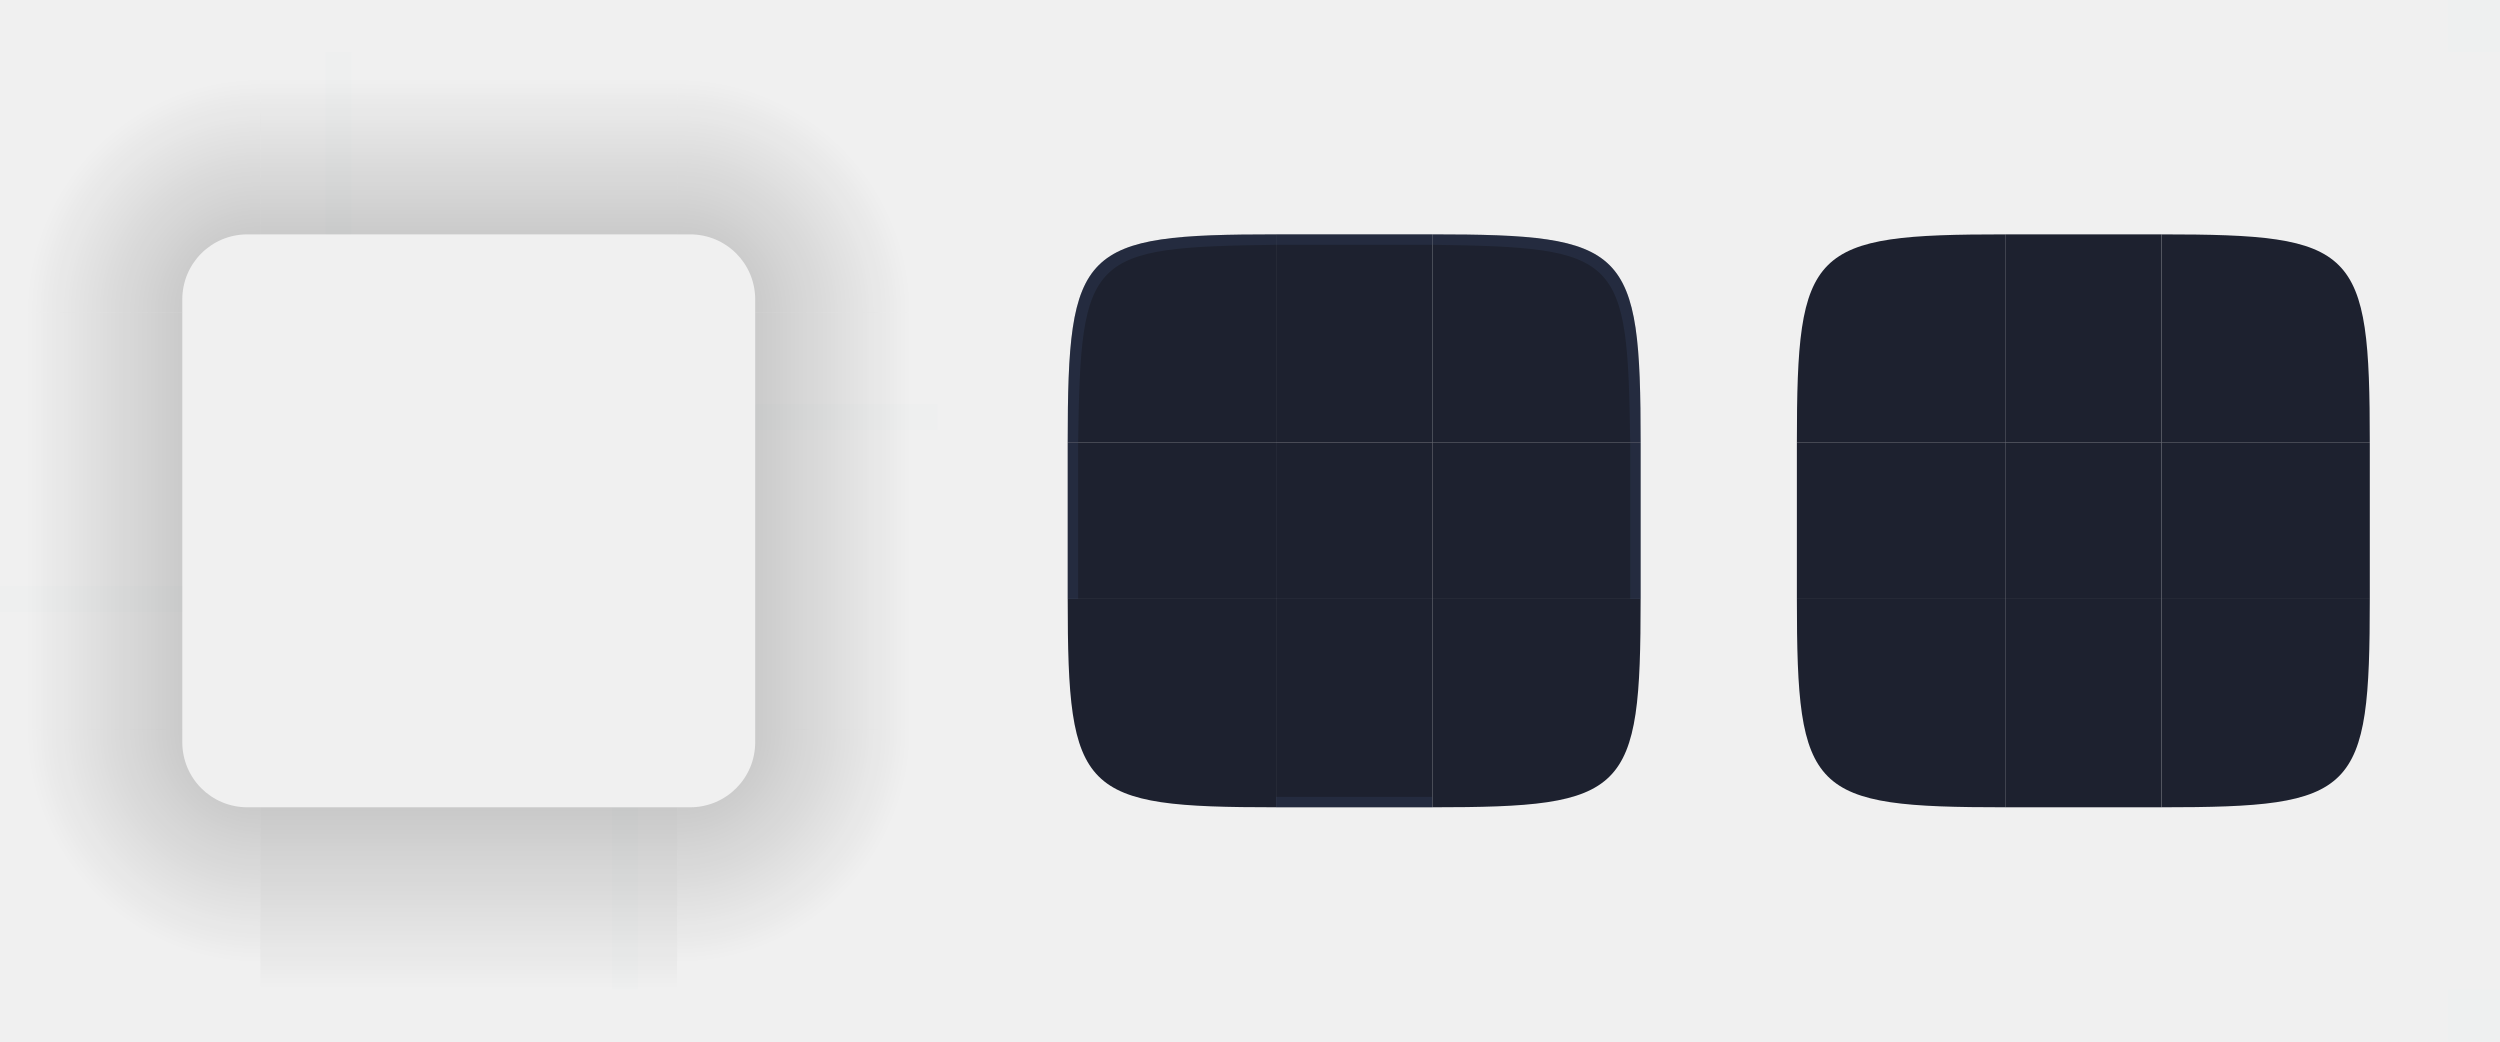
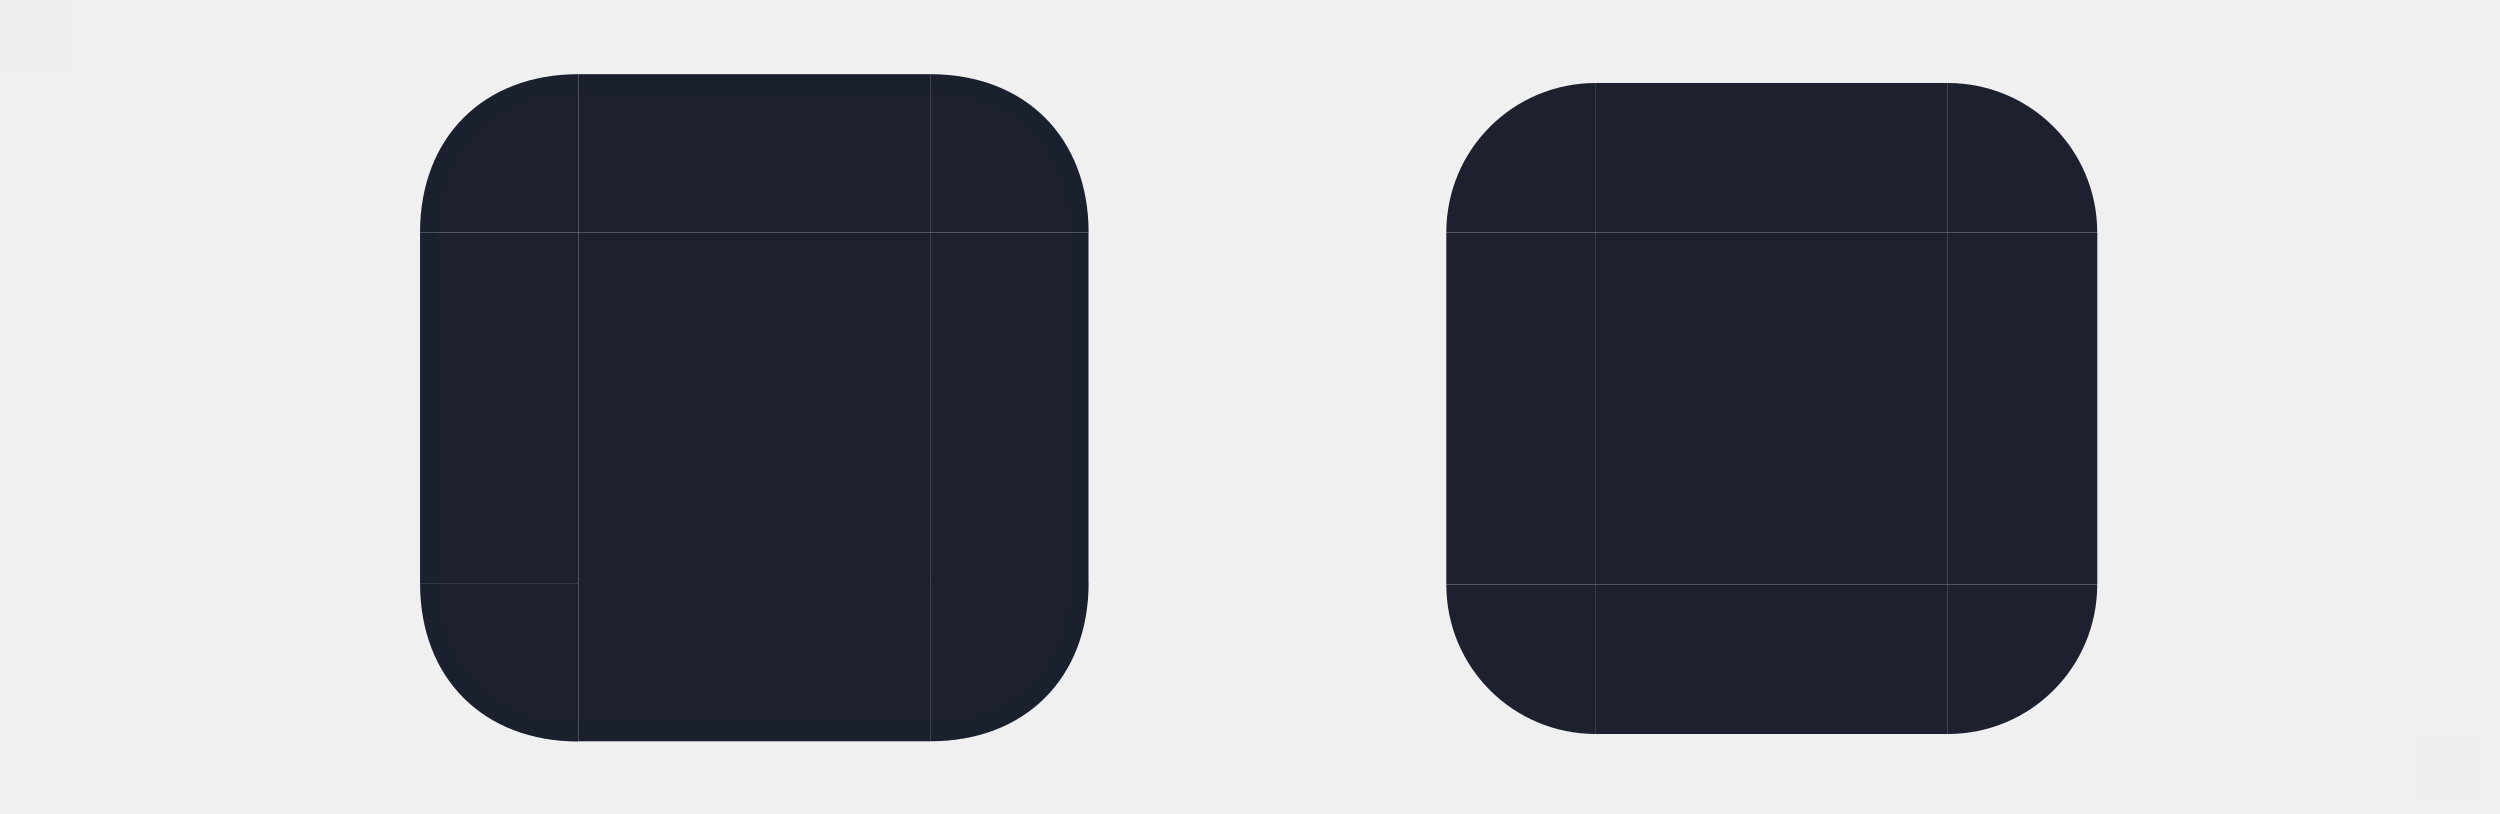
- <svg xmlns="http://www.w3.org/2000/svg" xmlns:xlink="http://www.w3.org/1999/xlink" version="1.1" id="svg2" viewBox="0 0 192 80" height="80" width="192">
+ <svg xmlns="http://www.w3.org/2000/svg" xmlns:xlink="http://www.w3.org/1999/xlink" width="172" height="56" viewBox="0 0 172 56" id="svg2" version="1.1">
+   <style type="text/css" id="style2" />
  <defs id="defs4">
-     <style id="current-color-scheme" type="text/css">.ColorScheme-Text { color:#31363b;        stop-color:#31363b; }
- .ColorScheme-Background { color:#eff0f1;        stop-color:#eff0f1; }
- .ColorScheme-Highlight { color:#3daee9;        stop-color:#3daee9; }
- .ColorScheme-ViewText { color:#31363b;        stop-color:#31363b; }
- .ColorScheme-ViewBackground { color:#fcfcfc;        stop-color:#fcfcfc; }
- .ColorScheme-ViewHover { color:#93cee9;        stop-color:#93cee9; }
- .ColorScheme-ViewFocus { color:#3daee9;        stop-color:#3daee9; }
- .ColorScheme-ButtonText { color:#31363b;        stop-color:#31363b; }
- .ColorScheme-ButtonBackground { color:#eff0f1;        stop-color:#eff0f1; }
- .ColorScheme-ButtonHover { color:#93cee9;        stop-color:#93cee9; }
- .ColorScheme-ButtonFocus { color:#3daee9;        stop-color:#3daee9; }
- </style>
-     <linearGradient xlink:href="#linearGradient4270" id="linearGradient4920" gradientUnits="userSpaceOnUse" x1="-912.934" y1="-35" x2="-905.219" y2="-35" gradientTransform="matrix(2.333337,0,0,1,1213.82,0)" />
-     <linearGradient id="linearGradient4270">
-       <stop id="stop4272" offset="0" style="stop-color:#000000;stop-opacity:0.667" />
-       <stop id="stop4274" offset="1" style="stop-color:#000000;stop-opacity:0;" />
+     <linearGradient id="linearGradient982">
+       <stop style="stop-color:#000000;stop-opacity:1" offset="0" id="stop978" />
+       <stop id="stop984" offset="0.667" style="stop-color:#000000;stop-opacity:1" />
+       <stop style="stop-color:#000000;stop-opacity:0.502" offset="0.733" id="stop976" />
+       <stop id="stop975" offset="0.8" style="stop-color:#000000;stop-opacity:0.051" />
+       <stop style="stop-color:#000000;stop-opacity:0;" offset="1" id="stop980" />
    </linearGradient>
-     <radialGradient xlink:href="#linearGradient4270" id="radialGradient1805" gradientUnits="userSpaceOnUse" gradientTransform="matrix(0,-1.8,1.8,0,-93.59996,1034.962)" cx="77" cy="12" fx="77" fy="12" r="10" />
-     <linearGradient xlink:href="#linearGradient4270" id="linearGradient4934" gradientUnits="userSpaceOnUse" x1="951.791" y1="-35" x2="960.362" y2="-35" gradientTransform="matrix(2.33333,0,0,1,-1272.479,0)" />
-     <linearGradient xlink:href="#linearGradient4270" id="linearGradient4948" gradientUnits="userSpaceOnUse" x1="-15.571" y1="932.362" x2="-7.857" y2="932.362" gradientTransform="matrix(2.333334,0,0,1,17.33334,0)" />
-     <radialGradient xlink:href="#linearGradient4270" id="radialGradient975" gradientUnits="userSpaceOnUse" gradientTransform="matrix(0,-1.8,1.8,0,55.40004,150.6)" cx="77" cy="12" fx="77" fy="12" r="10" />
-     <radialGradient xlink:href="#linearGradient4270" id="radialGradient983" gradientUnits="userSpaceOnUse" gradientTransform="matrix(0,-1.8,1.8,0,55.40004,150.6)" cx="77" cy="12" fx="77" fy="12" r="10" />
-     <radialGradient xlink:href="#linearGradient4270" id="radialGradient991" gradientUnits="userSpaceOnUse" gradientTransform="matrix(0,-1.8,1.8,0,55.40004,150.6)" cx="77" cy="12" fx="77" fy="12" r="10" />
-     <radialGradient xlink:href="#linearGradient4270" id="radialGradient999" gradientUnits="userSpaceOnUse" gradientTransform="matrix(0,-1.8,1.8,0,55.40004,150.6)" cx="77" cy="12" fx="77" fy="12" r="10" />
-     <radialGradient xlink:href="#linearGradient4270" id="radialGradient972" gradientUnits="userSpaceOnUse" gradientTransform="matrix(-1.8,0,0,-1.8,66.59998,949.9622)" cx="77" cy="12" fx="77" fy="12" r="10" />
-     <radialGradient xlink:href="#linearGradient4270" id="radialGradient986" gradientUnits="userSpaceOnUse" gradientTransform="matrix(0,1.8,-1.8,0,-18.40002,789.7622)" cx="77" cy="12" fx="77" fy="12" r="10" />
-     <radialGradient xlink:href="#linearGradient4270" id="radialGradient1000" gradientUnits="userSpaceOnUse" gradientTransform="matrix(1.8,0,0,1.8,-178.6,874.7622)" cx="77" cy="12" fx="77" fy="12" r="10" />
-     <linearGradient xlink:href="#linearGradient4270" id="linearGradient1078" gradientUnits="userSpaceOnUse" gradientTransform="matrix(2.333334,0,0,1,16.33339,-1864.724)" x1="-15.571" y1="932.362" x2="-7.857" y2="932.362" />
+     <style type="text/css" id="style22" />
+     <linearGradient xlink:href="#linearGradient4776" id="linearGradient3775" gradientUnits="userSpaceOnUse" gradientTransform="translate(-213,-417)" x1="316" y1="98" x2="316" y2="82" />
+     <linearGradient gradientUnits="userSpaceOnUse" y2="82" x2="316" y1="98" x1="316" id="linearGradient4829" xlink:href="#linearGradient4776" />
+     <radialGradient r="6" fy="238.957" fx="49.043" cy="238.957" cx="49.043" gradientTransform="matrix(-2.2940536e-6,-2.666668,-2.666666,2.2940522e-6,956.2191,228.7805)" gradientUnits="userSpaceOnUse" id="radialGradient4756" xlink:href="#linearGradient4776" />
+     <radialGradient r="6" fy="241.357" fx="46.643" cy="241.357" cx="46.643" gradientTransform="matrix(-5.6221754e-6,-4.000003,-3.999992,5.6221603e-6,1276.427,292.5702)" gradientUnits="userSpaceOnUse" id="radialGradient4720" xlink:href="#linearGradient4736" />
+     <linearGradient y2="82" x2="316" y1="98" x1="316" gradientTransform="matrix(4,0,0,1,-965,0)" gradientUnits="userSpaceOnUse" id="linearGradient4855" xlink:href="#linearGradient4776" />
+     <linearGradient y2="220.997" x2="65" y1="244.997" x1="65" gradientTransform="translate(229,-138.9966)" gradientUnits="userSpaceOnUse" id="linearGradient4859" xlink:href="#linearGradient4736" />
+     <linearGradient y2="82" x2="316" y1="98" x1="316" gradientTransform="translate(-213,-417)" gradientUnits="userSpaceOnUse" id="linearGradient4888" xlink:href="#linearGradient4776" />
+     <linearGradient y2="82" x2="316" y1="98" x1="316" gradientUnits="userSpaceOnUse" id="linearGradient4886" xlink:href="#linearGradient4776" />
+     <radialGradient r="6" fy="238.957" fx="49.043" cy="238.957" cx="49.043" gradientTransform="matrix(-2.2940536e-6,-2.666668,-2.666666,2.2940522e-6,956.2191,228.7805)" gradientUnits="userSpaceOnUse" id="radialGradient4884" xlink:href="#linearGradient4776" />
+     <radialGradient r="6" fy="241.357" fx="46.643" cy="241.357" cx="46.643" gradientTransform="matrix(-5.6221754e-6,-4.000003,-3.999992,5.6221603e-6,1276.427,292.5702)" gradientUnits="userSpaceOnUse" id="radialGradient4882" xlink:href="#linearGradient4736" />
+     <linearGradient y2="82" x2="316" y1="98" x1="316" gradientTransform="matrix(4,0,0,1,-965,0)" gradientUnits="userSpaceOnUse" id="linearGradient4900" xlink:href="#linearGradient4776" />
+     <linearGradient y2="220.997" x2="65" y1="244.997" x1="65" gradientTransform="translate(229,-138.9966)" gradientUnits="userSpaceOnUse" id="linearGradient4898" xlink:href="#linearGradient4736" />
+     <linearGradient y2="82" x2="316" y1="98" x1="316" gradientTransform="matrix(4,0,0,1,-965,0)" gradientUnits="userSpaceOnUse" id="linearGradient4912" xlink:href="#linearGradient4776" />
+     <linearGradient y2="220.997" x2="65" y1="244.997" x1="65" gradientTransform="translate(229,-138.9966)" gradientUnits="userSpaceOnUse" id="linearGradient4910" xlink:href="#linearGradient4736" />
+     <linearGradient y2="82" x2="316" y1="98" x1="316" gradientTransform="translate(-213,-417)" gradientUnits="userSpaceOnUse" id="linearGradient4930" xlink:href="#linearGradient4776" />
+     <linearGradient y2="82" x2="316" y1="98" x1="316" gradientUnits="userSpaceOnUse" id="linearGradient4928-7" xlink:href="#linearGradient4776" />
+     <radialGradient r="6" fy="238.957" fx="49.043" cy="238.957" cx="49.043" gradientTransform="matrix(-2.2940536e-6,-2.666668,-2.666666,2.2940522e-6,956.2191,228.7805)" gradientUnits="userSpaceOnUse" id="radialGradient4926" xlink:href="#linearGradient4776" />
+     <radialGradient r="6" fy="241.357" fx="46.643" cy="241.357" cx="46.643" gradientTransform="matrix(-5.6221754e-6,-4.000003,-3.999992,5.6221603e-6,1276.427,292.5702)" gradientUnits="userSpaceOnUse" id="radialGradient4924-9" xlink:href="#linearGradient4736" />
+     <linearGradient y2="82" x2="316" y1="98" x1="316" gradientTransform="translate(-213,-417)" gradientUnits="userSpaceOnUse" id="linearGradient4948-7" xlink:href="#linearGradient4776" />
+     <linearGradient y2="82" x2="316" y1="98" x1="316" gradientUnits="userSpaceOnUse" id="linearGradient4946-4" xlink:href="#linearGradient4776" />
+     <radialGradient r="6" fy="238.957" fx="49.043" cy="238.957" cx="49.043" gradientTransform="matrix(-2.2940536e-6,-2.666668,-2.666666,2.2940522e-6,956.2191,228.7805)" gradientUnits="userSpaceOnUse" id="radialGradient4944-9" xlink:href="#linearGradient4776" />
+     <radialGradient r="6" fy="241.357" fx="46.643" cy="241.357" cx="46.643" gradientTransform="matrix(-5.6221754e-6,-4.000003,-3.999992,5.6221603e-6,1276.427,292.5702)" gradientUnits="userSpaceOnUse" id="radialGradient4942" xlink:href="#linearGradient4736" />
+     <linearGradient id="linearGradient4776">
+       <stop id="stop4788" offset="0" style="stop-color:#232629;stop-opacity:0.588;" />
+       <stop style="stop-color:#232629;stop-opacity:0.588;" offset="0.241" id="stop4794" />
+       <stop id="stop4804" offset="0.378" style="stop-color:#151719;stop-opacity:0.129;" />
+       <stop style="stop-color:#08090a;stop-opacity:0.047;" offset="0.456" id="stop4798" />
+       <stop id="stop4831" offset="0.528" style="stop-color:#040405;stop-opacity:0.004;" />
+       <stop style="stop-color:#000000;stop-opacity:0;" offset="1" id="stop4792" />
+     </linearGradient>
+     <linearGradient y2="82" x2="316" y1="98" x1="316" gradientTransform="matrix(4,0,0,1,-965,0)" gradientUnits="userSpaceOnUse" id="linearGradient4960" xlink:href="#linearGradient4776" />
+     <linearGradient id="linearGradient4736">
+       <stop style="stop-color:#232629;stop-opacity:0.297;" offset="0" id="stop4738" />
+       <stop id="stop4740" offset="0.6" style="stop-color:#1a1c1e;stop-opacity:0.297;" />
+       <stop style="stop-color:#151719;stop-opacity:0.204;" offset="0.703" id="stop4742" />
+       <stop id="stop4744" offset="0.804" style="stop-color:#111314;stop-opacity:0.115;" />
+       <stop style="stop-color:#08090a;stop-opacity:0.063;" offset="0.866" id="stop4746" />
+       <stop id="stop4748" offset="0.915" style="stop-color:#040405;stop-opacity:0.016;" />
+       <stop style="stop-color:#020202;stop-opacity:0.012;" offset="0.958" id="stop4750" />
+       <stop style="stop-color:#000000;stop-opacity:0;" offset="1" id="stop4752" />
+     </linearGradient>
+     <linearGradient y2="220.997" x2="65" y1="244.997" x1="65" gradientTransform="translate(229,-138.9966)" gradientUnits="userSpaceOnUse" id="linearGradient4958" xlink:href="#linearGradient4736" />
+     <style type="text/css" id="style51" />
+     <mask id="mask4270-9" maskUnits="userSpaceOnUse">
+       <g id="g4272-5">
+         <path style="fill:#ffffff;fill-opacity:1;stroke:none" d="M 127,-31 93.526,2.561 74,22 H 180 L 160.474,2.561 Z" id="path4274-2" />
+         <path id="path4276-2" d="m 127,-14 -12,12.031 -7,6.969 h 38 l -7,-6.969 z" style="fill:#000000;fill-opacity:1;stroke:none" />
+       </g>
+     </mask>
+     <linearGradient id="shadow">
+       <stop style="stop-color:#000000;stop-opacity:0.651" offset="0" id="stop1015" />
+       <stop id="stop1017" offset="0.25" style="stop-color:#000000;stop-opacity:0.416" />
+       <stop id="stop1019" offset="0.5" style="stop-color:#000000;stop-opacity:0.22" />
+       <stop style="stop-color:#000000;stop-opacity:0.071" offset="0.75" id="stop1021" />
+       <stop id="stop1023" offset="0.875" style="stop-color:#000000;stop-opacity:0.024" />
+       <stop id="stop1025" offset="1" style="stop-color:#000000;stop-opacity:0;" />
+     </linearGradient>
+     <linearGradient id="edgeCornerShadow">
+       <stop style="stop-color:#000000;stop-opacity:1;" offset="0" id="stop2484" />
+       <stop id="stop2490" offset="0.667" style="stop-color:#000000;stop-opacity:1" />
+       <stop style="stop-color:#000000;stop-opacity:0;" offset="1" id="stop2486" />
+     </linearGradient>
+     <radialGradient r="5.292" fy="671.043" fx="-354.542" cy="671.043" cx="-354.542" gradientTransform="matrix(-3.779541,0.00277194,-6.7816031e-6,9.070811,-1480,-5893.926)" gradientUnits="userSpaceOnUse" id="radialGradient1255" xlink:href="#shadow" />
+     <radialGradient xlink:href="#shadow" id="radialGradient1271" gradientUnits="userSpaceOnUse" gradientTransform="matrix(1.0285845e-4,16.79801,-16.79799,1.0285837e-4,6214.447,-3690.706)" cx="283.369" cy="358.643" fx="283.369" fy="358.643" r="2.381" />
+     <radialGradient xlink:href="#shadow" id="radialGradient1287" gradientUnits="userSpaceOnUse" gradientTransform="matrix(1.0285845e-4,16.79801,-16.79799,1.0285837e-4,6214.447,-3690.706)" cx="283.369" cy="358.643" fx="283.369" fy="358.643" r="2.381" />
+     <radialGradient r="1.587" fy="-644.26" fx="318.294" cy="-644.26" cx="318.294" gradientTransform="matrix(0,7.559166,7.559166,0,4727.068,-2222.035)" gradientUnits="userSpaceOnUse" id="radialGradient1311" xlink:href="#edgeCornerShadow" />
+     <radialGradient r="5.292" fy="671.043" fx="-354.542" cy="671.043" cx="-354.542" gradientTransform="matrix(-3.779541,0.00277194,-6.7816031e-6,9.070811,-1480,-5893.926)" gradientUnits="userSpaceOnUse" id="radialGradient1337" xlink:href="#shadow" />
+     <radialGradient xlink:href="#shadow" id="radialGradient1353" gradientUnits="userSpaceOnUse" gradientTransform="matrix(1.0285845e-4,16.79801,-16.79799,1.0285837e-4,6214.447,-3690.706)" cx="283.369" cy="358.643" fx="283.369" fy="358.643" r="2.381" />
+     <radialGradient xlink:href="#shadow" id="radialGradient1369" gradientUnits="userSpaceOnUse" gradientTransform="matrix(1.0285845e-4,16.79801,-16.79799,1.0285837e-4,6214.447,-3690.706)" cx="283.369" cy="358.643" fx="283.369" fy="358.643" r="2.381" />
+     <radialGradient r="1.587" fy="-644.26" fx="318.294" cy="-644.26" cx="318.294" gradientTransform="matrix(0,7.559166,7.559166,0,4727.068,-2222.035)" gradientUnits="userSpaceOnUse" id="radialGradient1393" xlink:href="#edgeCornerShadow" />
+     <radialGradient gradientUnits="userSpaceOnUse" gradientTransform="matrix(7.559094,5.2694677e-4,1.359233e-5,50.797,2804.005,-32882.638)" r="5.292" fy="672.244" fx="-354.542" cy="672.244" cx="-354.542" id="radialGradient1419" xlink:href="#shadow" />
+     <radialGradient gradientUnits="userSpaceOnUse" gradientTransform="matrix(7.559094,5.2694677e-4,1.359233e-5,50.797,2804.005,-32882.638)" r="5.292" fy="672.244" fx="-354.542" cy="672.244" cx="-354.542" id="radialGradient1459" xlink:href="#shadow" />
+     <radialGradient xlink:href="#shadow" id="radialGradient1483" gradientUnits="userSpaceOnUse" gradientTransform="matrix(-8.398984,-5.1429103e-5,-5.1429063e-5,8.398977,2240.028,-2848.216)" cx="283.369" cy="358.643" fx="283.369" fy="358.643" r="2.381" />
+     <radialGradient r="2.381" fy="364.658" fx="283.369" cy="364.658" cx="283.369" gradientTransform="matrix(-8.398984,-1.115687e-5,-2.6865569e-5,20.15755,2240.019,-7158.615)" gradientUnits="userSpaceOnUse" id="radialGradient1499" xlink:href="#shadow" />
+     <radialGradient xlink:href="#edgeCornerShadow" id="radialGradient1515" gradientUnits="userSpaceOnUse" gradientTransform="matrix(-7.559166,0,0,7.559166,2263.036,5029.068)" cx="318.294" cy="-644.26" fx="318.294" fy="-644.26" r="1.587" />
+     <radialGradient xlink:href="#shadow" id="radialGradient1541" gradientUnits="userSpaceOnUse" gradientTransform="matrix(-8.398984,-5.1429103e-5,-5.1429063e-5,8.398977,2240.028,-2848.216)" cx="283.369" cy="358.643" fx="283.369" fy="358.643" r="2.381" />
+     <radialGradient r="2.381" fy="364.658" fx="283.369" cy="364.658" cx="283.369" gradientTransform="matrix(-8.398984,-1.115687e-5,-2.6865569e-5,20.15755,2240.019,-7158.615)" gradientUnits="userSpaceOnUse" id="radialGradient1557" xlink:href="#shadow" />
+     <radialGradient xlink:href="#edgeCornerShadow" id="radialGradient1573" gradientUnits="userSpaceOnUse" gradientTransform="matrix(-7.559166,0,0,7.559166,2263.036,5029.068)" cx="318.294" cy="-644.26" fx="318.294" fy="-644.26" r="1.587" />
  </defs>
-   <g transform="translate(72,-892.3622)" id="layer1">
-     <rect y="892.362" x="116" height="4" width="4" id="hint-tile-center" style="opacity:0.01;fill:#00ffff;fill-opacity:1;stroke:none;stroke-width:0.8" />
-     <g transform="matrix(0.375,0,0,0.375,18.87501,582.7263)" style="opacity:1" id="center">
-       <rect style="opacity:0.7;fill:none;fill-opacity:1;stroke:none" id="rect4401" width="32" height="32" x="19" y="916.362" />
-       <rect class="ColorScheme-Background" y="916.362" x="19" height="32" width="32" id="rect4138" style="stroke:none;fill-opacity:1;fill:#1d212f;opacity:1" />
+   <g id="layer1" transform="translate(0,-904.3622)">
+     <g id="g7781" transform="matrix(-0.7565794,0,0,-2.01753,96.48029,2797.256)" />
+     <g id="g7769" transform="matrix(0,0.7565794,-2.01753,0,1930.894,909.8819)" />
+     <rect style="opacity:0.01;fill:#008080;fill-opacity:1;stroke:none" id="hint-tile-center" width="5" height="5" x="0" y="904.362" />
+     <g id="top" transform="matrix(0.9999771,0,0,1,-18.09868,-3.894976)">
+       <rect y="-82.105" x="-924.257" height="24.21" width="10.895" id="rect4152" style="opacity:1;fill:#1d212f;fill-opacity:1;stroke:none;stroke-width:1.235" transform="matrix(0,-1,-1,0,0,0)" class="ColorScheme-Background" />
+       <rect transform="matrix(0,-1,-1,0,0,0)" style="opacity:1;fill:#081c2d;fill-opacity:0.101;stroke:none;stroke-width:1.235" id="rect985" width="1.21" height="24.211" x="-914.573" y="-82.105" />
    </g>
-     <rect y="910.362" x="29" height="2" width="4" id="hint-top-margin" style="opacity:0.01;fill:#008080;fill-opacity:1;stroke:none" />
-     <rect style="opacity:0.01;fill:#008080;fill-opacity:1;stroke:none" id="hint-bottom-margin" width="4" height="2" x="30" y="952.362" />
-     <rect transform="rotate(90)" style="opacity:0.01;fill:#008080;fill-opacity:1;stroke:none" id="hint-right-margin" width="4" height="2" x="930.362" y="-54" />
-     <rect transform="rotate(90)" y="-12" x="930.362" height="2" width="4" id="hint-left-margin" style="opacity:0.01;fill:#008080;fill-opacity:1;stroke:none" />
+     <g id="left" transform="matrix(1,0,0,0.9993578,-18.1,-3.391386)">
+       <rect y="-948.483" x="47" height="24.136" width="10.895" id="rect4152-7" style="color:#eff0f1;opacity:1;fill:#1d212f;fill-opacity:1;stroke:none;stroke-width:1.234;stop-color:#242424" transform="scale(1,-1)" class="ColorScheme-Background" />
+       <rect transform="scale(1,-1)" style="opacity:1;fill:#081c2d;fill-opacity:0.102;stroke:none;stroke-width:1.234" id="rect985-5" width="1.21" height="24.136" x="47" y="-948.483" />
+     </g>
+     <g id="bottom" transform="matrix(0.9956603,0,0,0.9884029,-17.84875,7.103271)">
+       <rect y="-82.211" x="-959.385" height="24.316" width="11.023" id="rect4152-3" style="color:#eff0f1;opacity:1;fill:#1d212f;fill-opacity:1;stroke:none;stroke-width:1.245;stop-color:#242424" transform="matrix(0,-1,-1,0,0,0)" class="ColorScheme-Background" />
+       <rect transform="matrix(0,-1,-1,0,0,0)" style="opacity:1;fill:#081c2d;fill-opacity:0.102;stroke:none;stroke-width:1.244" id="rect985-6" width="1.223" height="24.316" x="-959.385" y="-82.211" />
+     </g>
+     <g id="center" transform="matrix(1,0,0,1.20416,-18.1,-192.591)">
+       <rect class="ColorScheme-Background" y="924.257" x="57.895" height="20.031" width="24.21" id="rect7796" style="opacity:1;fill:#1d212f;fill-opacity:1;stroke:none;stroke-width:0.688" />
+     </g>
+     <g id="mask-top" transform="matrix(0.756577,0,0,1.296993,95.41973,-275.9356)" style="fill:#1d212f;fill-opacity:1">
+       <rect transform="matrix(0,-1,-1,0,0,0)" style="opacity:0;fill:#1d212f;fill-opacity:1;stroke:none;stroke-width:1.296" id="rect4265" width="8.4" height="32" x="-922.362" y="-51" />
+       <rect y="-51" x="-922.362" height="32" width="7.933" id="rect976" style="opacity:1;fill:#1d212f;fill-opacity:1;stroke:none;stroke-width:1.26" transform="matrix(0,-1,-1,0,0,0)" />
+     </g>
+     <g id="mask-bottom" transform="matrix(0.7565768,0,0,1.089472,95.41976,-84.28373)" style="fill:#1d212f;fill-opacity:1">
+       <rect y="-51" x="944.362" height="32" width="10" id="rect4291" style="opacity:0;fill:#1d212f;fill-opacity:1;stroke:none;stroke-width:1.414" transform="rotate(90)" />
+       <rect transform="rotate(90)" style="opacity:1;fill:#1d212f;fill-opacity:1;stroke:none;stroke-width:1.374" id="rect982" width="9.444" height="32" x="944.362" y="-51" />
+     </g>
+     <g id="mask-left" transform="matrix(1.414904,0,0,1.210522,75.83701,-196.1774)" style="fill:#1d212f;fill-opacity:1">
+       <rect y="922.362" x="-24" height="20" width="7.7" id="rect4317" style="opacity:0;fill:#1d212f;fill-opacity:1;stroke:none;stroke-width:0.981" transform="scale(-1,1)" />
+       <rect transform="scale(-1,1)" style="opacity:1;fill:#1d212f;fill-opacity:1;stroke:none;stroke-width:0.953" id="rect978" width="7.272" height="20" x="-24" y="922.362" />
+     </g>
+     <g id="mask-right" transform="matrix(1.089475,0,0,0.7565799,82.79984,227.0606)" style="fill:#1d212f;fill-opacity:1">
+       <rect style="opacity:0;fill:#1d212f;fill-opacity:1;stroke:none;stroke-width:1.414" id="rect4323" width="10" height="32" x="47" y="916.362" />
+       <rect y="916.362" x="47" height="32" width="9.444" id="rect980" style="opacity:1;fill:#1d212f;fill-opacity:1;stroke:none;stroke-width:1.374" />
+     </g>
+     <rect style="opacity:1;fill:#1d212f;fill-opacity:1;stroke:none;stroke-width:0.757" id="mask-center" width="24.211" height="24.211" x="109.795" y="920.362" />
+     <text id="text4270" y="134.595" x="195.142" style="font-style:normal;font-variant:normal;font-weight:bold;font-stretch:normal;font-size:14px;line-height:125%;font-family:'Gill Sans';text-align:justify;writing-mode:lr-tb;text-anchor:start;fill:#000000;fill-opacity:1;stroke:none" xml:space="preserve" />
+     <g style="opacity:0.979" transform="matrix(-0.75,0,0,0.75,130.3076,670.8414)" id="g3041" />
+     <g id="mask-topleft" style="fill:#1d212f;fill-opacity:1">
+       <path style="opacity:0;fill:#1d212f;fill-opacity:1;stroke:none;stroke-width:1.614" d="m 108.584,909.467 c -5.365,0 -9.684,4.319 -9.684,9.684 l -3.5e-5,1.211 h 10.895 v -10.895 z" id="path972" />
+       <path id="path973" d="m 109.795,910.072 c -5.7,0 -10.289,4.589 -10.289,10.289 H 109.795 Z" style="fill:#1d212f;fill-opacity:1;stroke:none;stroke-width:1.715" />
+     </g>
+     <g transform="matrix(-1.000026,0,0,1.000026,243.7976,-0.02394098)" id="mask-topright" style="fill:#1d212f;fill-opacity:1">
+       <path style="opacity:0;fill:#1d212f;fill-opacity:1;stroke:none;stroke-width:1.833" d="m 140,6 c -6.094,0 -11,4.906 -11,11 l -4e-5,1.375 h 12.375 V 6 Z" transform="matrix(0.8803816,0,0,0.8803816,-14.66918,904.1849)" id="path15199" />
+       <path id="path15201" d="m 26.5,911.112 c -7.063,0 -12.75,5.687 -12.75,12.75 h 12.75 z" style="fill:#1d212f;fill-opacity:1;stroke:none;stroke-width:2.125" transform="matrix(0.8070164,0,0,0.8070164,88.40882,174.79)" />
+     </g>
+     <g transform="matrix(1.000026,0,0,-1.000026,-0.00260309,1864.958)" id="mask-bottomleft" style="fill:#1d212f;fill-opacity:1">
+       <path style="opacity:0;fill:#1d212f;fill-opacity:1;stroke:none;stroke-width:1.833" d="m 140,6 c -6.094,0 -11,4.906 -11,11 l -4e-5,1.375 h 12.375 V 6 Z" transform="matrix(0.8803816,0,0,0.8803816,-14.66918,904.1849)" id="path15205" />
+       <path id="path15207" d="m 26.5,911.112 c -7.063,0 -12.75,5.687 -12.75,12.75 h 12.75 z" style="fill:#1d212f;fill-opacity:1;stroke:none;stroke-width:2.125" transform="matrix(0.8070164,0,0,0.8070164,88.40882,174.79)" />
+     </g>
+     <g transform="matrix(-1.000026,0,0,-1.000026,243.7976,1864.958)" id="mask-bottomright" style="fill:#1d212f;fill-opacity:1">
+       <path style="opacity:0;fill:#1d212f;fill-opacity:1;stroke:none;stroke-width:1.833" d="m 140,6 c -6.094,0 -11,4.906 -11,11 l -4e-5,1.375 h 12.375 V 6 Z" transform="matrix(0.8803816,0,0,0.8803816,-14.66918,904.1849)" id="path15211" />
+       <path id="path15213" d="m 26.5,911.112 c -7.063,0 -12.75,5.687 -12.75,12.75 h 12.75 z" style="fill:#1d212f;fill-opacity:1;stroke:none;stroke-width:2.125" transform="matrix(0.8070164,0,0,0.8070164,88.40882,174.79)" />
+     </g>
+     <g id="topleft" transform="translate(-18.1,-3.894976)">
+       <path class="ColorScheme-Background" id="rect4177-6-1-8-7-2-6-3-6" style="opacity:1;fill:#1d212f;fill-opacity:1;stroke-width:0.847" d="m 57.895,924.257 -3e-6,-10.895 c -6.537,0 -10.895,4.358 -10.895,10.895 z" />
+       <path id="path1039" style="opacity:1;fill:#081c2d;fill-opacity:0.102;stroke-width:1.089;stop-color:#eff0f1" d="m 57.895,913.362 c -6.537,0 -10.895,4.358 -10.895,10.895 l 1.211,-2e-5 c 5.8e-5,-5.811 3.874,-9.684 9.684,-9.684 z" />
+     </g>
+     <g id="topright" transform="translate(-18.1,-3.894976)">
+       <path class="ColorScheme-Background" id="path2284" style="opacity:1;fill:#1d212f;fill-opacity:1;stroke-width:0.847" d="m 82.1,924.257 h 10.895 c 0,-6.537 -4.358,-10.895 -10.895,-10.895 z" />
+       <path id="path2286" style="opacity:1;fill:#081c2d;fill-opacity:0.102;stroke-width:1.089;stop-color:#eff0f1" d="m 92.995,924.257 c 0,-6.537 -4.358,-10.895 -10.895,-10.895 l 2.4e-5,1.211 c 5.811,6e-5 9.684,3.874 9.684,9.684 z" />
+     </g>
+     <g id="bottomright" transform="matrix(0.9970714,0,0,1,-17.95997,-3.894976)">
+       <path class="ColorScheme-Background" id="path2290" style="opacity:1;fill:#1d212f;fill-opacity:1;stroke-width:0.849" d="m 82.201,948.362 4e-6,10.895 c 6.556,0 10.927,-4.358 10.927,-10.895 z" />
+       <path id="path2292" style="opacity:1;fill:#081c2d;fill-opacity:0.102;stroke-width:1.089;stop-color:#eff0f1" d="m 82.233,959.257 c 6.537,0 10.895,-4.358 10.895,-10.895 l -1.211,3e-5 c -5.8e-5,5.811 -3.874,9.684 -9.684,9.684 z" />
+     </g>
+     <g id="right" transform="matrix(0.9917026,0,0,0.9956563,-17.55068,0.1197994)">
+       <rect y="-948.482" x="82.233" height="24.225" width="10.977" id="rect4152-7-3" style="color:#eff0f1;opacity:1;fill:#1d212f;fill-opacity:1;stroke:none;stroke-width:1.241;stop-color:#242424" transform="scale(1,-1)" class="ColorScheme-Background" />
+       <rect transform="scale(1,-1)" style="opacity:1;fill:#081c2d;fill-opacity:0.102;stroke:none;stroke-width:1.24" id="rect985-5-5" width="1.219" height="24.225" x="92" y="-948.482" />
+     </g>
    <g id="bottomleft">
-       <path id="path5048" d="m 26,954.362 v -16 h -16 c -5e-6,15 1,16 16,16 z" style="fill:#1d212f;fill-opacity:1;stroke:none;stroke-width:2.667" class="ColorScheme-Background" />
+       <path class="ColorScheme-Background" id="path2296-3" style="opacity:1;fill:#1d212f;fill-opacity:1;stroke-width:0.847" d="M 39.795,944.482 H 28.9 c 0,6.537 4.358,10.895 10.895,10.895 z" />
+       <path id="path2298-6" style="opacity:1;fill:#081c2d;fill-opacity:0.102;stroke-width:1.088;stop-color:#eff0f1" d="m 28.9,944.515 c 0,6.518 4.358,10.863 10.895,10.863 l -2.4e-5,-1.207 c -5.811,-6e-5 -9.684,-3.862 -9.684,-9.656 z" />
    </g>
-     <g id="bottomright">
-       <path style="fill:#1d212f;fill-opacity:1;stroke:none;stroke-width:2.667" d="m 38,954.362 v -16 h 16 C 54,953.362 53,954.362 38,954.362 Z" id="rect4177-6" class="ColorScheme-Background" />
-     </g>
-     <g transform="matrix(0.3750003,0,0,1.333327,74.87498,-303.4486)" id="mask-top" style="opacity:1;fill:#1d212f;fill-opacity:1">
-       <rect y="-51" x="-922.362" height="32" width="12" id="rect4265" style="opacity:1;fill:#1d212f;fill-opacity:1;stroke:none;stroke-width:1.549" transform="matrix(0,-1,-1,0,0,0)" />
-     </g>
-     <g transform="matrix(1.599998,0,0,1.599994,45.20003,-546.2119)" id="mask-topleft" style="opacity:1;fill:#1d212f;fill-opacity:1">
-       <path id="path4277" d="m 23,910.362 c -9.375,-8e-5 -10,0.625 -10,10 h 10 z" style="opacity:1;fill:#1d212f;fill-opacity:1;stroke-width:2" />
-     </g>
-     <g transform="matrix(2.000004,0,0,2.000016,-4.000204,-910.3767)" id="mask-topright" style="opacity:1;fill:#1d212f;fill-opacity:1">
-       <path id="path4287" d="m 49,910.362 v 8 H 57 c 0,-7.5 -0.5,-8 -8,-8 z" style="opacity:1;fill:#1d212f;fill-opacity:1;stroke-width:1.6" />
-     </g>
-     <g transform="matrix(0.3750003,0,0,1.600003,74.87498,-572.6203)" id="mask-bottom" style="opacity:1;fill:#1d212f;fill-opacity:1">
-       <rect transform="rotate(90)" style="opacity:1;fill:#1d212f;fill-opacity:1;stroke:none;stroke-width:1.414" id="rect4291" width="10" height="32" x="944.362" y="-51" />
-     </g>
-     <g transform="matrix(1.333329,0,0,1.333327,48.66673,-318.1145)" id="mask-bottomleft" style="opacity:1;fill:#1d212f;fill-opacity:1">
-       <path id="path4303" d="m 13,942.362 c -2e-6,11.25 0.75,12 12,12 v -12 z" style="opacity:1;fill:#1d212f;fill-opacity:1;stroke-width:2.4" />
-     </g>
-     <g transform="matrix(1.333334,0,0,1.333332,33.99999,-318.1191)" id="mask-bottomright" style="opacity:1;fill:#1d212f;fill-opacity:1">
-       <path id="path4313" d="m 45,942.362 v 12 c 11.25,2e-5 12,-0.75 12,-12 z" style="opacity:1;fill:#1d212f;fill-opacity:1;stroke-width:2.4" />
-     </g>
-     <g transform="matrix(1.333334,0,0,0.600006,48.66665,372.9393)" id="mask-left" style="opacity:1;fill:#1d212f;fill-opacity:1">
-       <rect transform="scale(-1,1)" style="opacity:1;fill:#1d212f;fill-opacity:1;stroke:none;stroke-width:1.225" id="rect4317" width="12" height="20" x="-25" y="922.362" />
-     </g>
-     <g transform="matrix(1.600001,0,0,0.3750048,18.79994,582.722)" id="mask-right" style="opacity:1;fill:#1d212f;fill-opacity:1">
-       <rect y="916.362" x="47" height="32" width="10" id="rect4323" style="opacity:1;fill:#1d212f;fill-opacity:1;stroke:none;stroke-width:1.414" />
-     </g>
-     <rect y="926.362" x="82" height="12" width="12" id="mask-center" style="opacity:1;fill:#1d212f;fill-opacity:1;stroke:none;stroke-width:0.375" />
-     <g id="shadow-top" transform="translate(-70.99996,8.976e-5)">
-       <rect transform="matrix(0,-1,-1,0,0,0)" style="opacity:1;fill:none;fill-opacity:1;stroke:none" id="rect4820" width="6" height="32" x="-916.362" y="-51" />
-       <rect transform="matrix(0,-1,-1,0,0,0)" style="opacity:0.35;fill:url(#linearGradient4920);fill-opacity:1;stroke:none;stroke-width:1.528" id="rect4822" width="14" height="32" x="-910.362" y="-51" />
-       <rect y="-51" x="-911.362" height="32" width="1" id="rect4824" style="opacity:1;fill:none;fill-opacity:1;stroke:none" transform="matrix(0,-1,-1,0,0,0)" />
-       <rect y="-51" x="-910.362" height="32" width="1" id="rect907" style="opacity:0.01;fill:#eff0f1;fill-opacity:1;stroke:none;stroke-width:0.408" transform="matrix(0,-1,-1,0,0,0)" />
-     </g>
-     <g id="shadow-topleft" transform="translate(20.00003,19.99999)">
-       <path style="opacity:0.35;fill:url(#radialGradient1805);fill-opacity:1;fill-rule:evenodd;stroke:none;stroke-width:2.857px;stroke-linecap:butt;stroke-linejoin:miter;stroke-opacity:1" d="m -92,876.362 v 20 c 4.667,10e-6 9.333,10e-6 14,0 v -1 c 0,-2.77 2.23,-5 5,-5 h 1 v -14 z" id="path4830" />
-       <rect ry="1" y="890.362" x="72" height="6" width="6" id="rect4834" style="fill:none;fill-opacity:1" transform="scale(-1,1)" />
-       <rect ry="0" y="890.362" x="72" height="6" width="2" id="rect4836" style="fill:none;fill-opacity:1" transform="scale(-1,1)" />
-       <rect y="894.362" x="73" height="2" width="5" id="rect4838" style="fill:none;fill-opacity:1" transform="scale(-1,1)" />
-       <path style="opacity:0.01;fill:#eff0f1;fill-opacity:1;fill-rule:evenodd;stroke:none;stroke-width:1.714px;stroke-linecap:butt;stroke-linejoin:miter;stroke-opacity:1" d="m -73,889.362 c -3.324,0 -6,2.676 -6,6 v 1 h 1 v -1 c 0,-2.77 2.23,-5 5,-5 h 1 v -1 z" id="path898" />
-     </g>
-     <g id="shadow-bottom" transform="translate(-70.99996,8.976e-5)">
-       <rect y="-51" x="948.362" height="32" width="6" id="rect4856" style="opacity:1;fill:none;fill-opacity:1;stroke:none" transform="rotate(90)" />
-       <rect y="-51" x="954.362" height="32" width="14" id="rect4858" style="opacity:0.35;fill:url(#linearGradient4934);fill-opacity:1;stroke:none;stroke-width:1.528" transform="rotate(90)" />
-       <rect transform="rotate(90)" style="opacity:1;fill:none;fill-opacity:1;stroke:none" id="rect4860" width="1" height="32" x="953.362" y="-51" />
-       <rect transform="rotate(90)" style="opacity:0.01;fill:#eff0f1;fill-opacity:1;stroke:none;stroke-width:0.408" id="rect915" width="1" height="32" x="954.362" y="-51" />
-     </g>
-     <g id="shadow-left" transform="translate(-70.99996,8.976e-5)">
-       <rect y="916.362" x="-19" height="32" width="6" id="rect4892" style="opacity:1;fill:none;fill-opacity:1;stroke:none" transform="scale(-1,1)" />
-       <rect y="916.362" x="-13" height="32" width="14" id="rect4894" style="opacity:0.35;fill:url(#linearGradient4948);fill-opacity:1;stroke:none;stroke-width:1.528" transform="scale(-1,1)" />
-       <rect transform="scale(-1,1)" style="opacity:1;fill:none;fill-opacity:1;stroke:none" id="rect4896" width="1" height="32" x="-14" y="916.362" />
-       <rect transform="scale(-1,1)" style="opacity:0.01;fill:#eff0f1;fill-opacity:1;stroke:none;stroke-width:0.408" id="rect903" width="1" height="32" x="-13" y="916.362" />
-     </g>
-     <g id="shadow-center" transform="translate(-70.99996,8.976e-5)">
-       <rect style="opacity:1;fill:none;fill-opacity:1;stroke:none" id="rect4908" width="32" height="32" x="19" y="916.362" />
-       <rect y="916.362" x="19" height="32" width="32" id="rect4910" style="opacity:1;fill:none;fill-opacity:1;stroke:none" />
-     </g>
-     <rect y="896.362" x="-47" height="14" width="2" id="shadow-hint-top-margin" style="opacity:0.01;fill:#007aa5;fill-opacity:1;stroke:none;stroke-width:1.08" />
-     <rect style="opacity:0.01;fill:#007aa5;fill-opacity:1;stroke:none;stroke-width:1.08" id="shadow-hint-bottom-margin" width="2" height="14" x="-25" y="954.362" />
-     <g id="shadow-topright" transform="translate(20.00003,19.99999)">
-       <path style="opacity:0.35;fill:url(#radialGradient1000);fill-opacity:1;fill-rule:evenodd;stroke:none;stroke-width:2.857px;stroke-linecap:butt;stroke-linejoin:miter;stroke-opacity:1" d="m -20,876.362 h -20 c -6e-6,4.667 -9e-6,9.333 0,14 h 1 c 2.77,0 5,2.23 5,5 v 1 h 14 z" id="path988" />
-       <rect ry="1" y="34" x="-896.362" height="6" width="6" id="rect990" style="fill:none;fill-opacity:1" transform="matrix(0,-1,-1,0,0,0)" />
-       <rect ry="0" y="34" x="-896.362" height="6" width="2" id="rect992" style="fill:none;fill-opacity:1" transform="matrix(0,-1,-1,0,0,0)" />
-       <rect y="38" x="-895.362" height="2" width="5" id="rect994" style="fill:none;fill-opacity:1" transform="matrix(0,-1,-1,0,0,0)" />
-       <path style="opacity:0.01;fill:#eff0f1;fill-opacity:1;fill-rule:evenodd;stroke:none;stroke-width:1.714px;stroke-linecap:butt;stroke-linejoin:miter;stroke-opacity:1" d="m -33,895.362 c 0,-3.324 -2.676,-6 -6,-6 h -1 v 1 h 1 c 2.77,0 5,2.23 5,5 v 1 h 1 z" id="path996" />
-     </g>
-     <g id="shadow-bottomleft" transform="translate(20.00003,19.99999)">
-       <path style="opacity:0.35;fill:url(#radialGradient972);fill-opacity:1;fill-rule:evenodd;stroke:none;stroke-width:2.857px;stroke-linecap:butt;stroke-linejoin:miter;stroke-opacity:1" d="m -92,948.362 h 20 c 6e-6,-4.667 9e-6,-9.333 0,-14 h -1 c -2.77,0 -5,-2.23 -5,-5 v -1 h -14 z" id="path960" />
-       <rect ry="1" y="-78" x="928.362" height="6" width="6" id="rect962" style="fill:none;fill-opacity:1" transform="matrix(0,1,1,0,0,0)" />
-       <rect ry="0" y="-78" x="928.362" height="6" width="2" id="rect964" style="fill:none;fill-opacity:1" transform="matrix(0,1,1,0,0,0)" />
-       <rect y="-74" x="929.362" height="2" width="5" id="rect966" style="fill:none;fill-opacity:1" transform="matrix(0,1,1,0,0,0)" />
-       <path style="opacity:0.01;fill:#eff0f1;fill-opacity:1;fill-rule:evenodd;stroke:none;stroke-width:1.714px;stroke-linecap:butt;stroke-linejoin:miter;stroke-opacity:1" d="m -79,929.362 c 0,3.324 2.676,6 6,6 h 1 v -1 h -1 c -2.77,0 -5,-2.23 -5,-5 v -1 h -1 z" id="path968" />
-     </g>
-     <g id="shadow-bottomright" transform="translate(20.00003,19.99999)">
-       <path style="opacity:0.35;fill:url(#radialGradient986);fill-opacity:1;fill-rule:evenodd;stroke:none;stroke-width:2.857px;stroke-linecap:butt;stroke-linejoin:miter;stroke-opacity:1" d="m -20,948.362 v -20 c -4.667,-10e-6 -9.333,-10e-6 -14,0 v 1 c 0,2.77 -2.23,5 -5,5 h -1 v 14 z" id="path974" />
-       <rect ry="1" y="-934.362" x="-40" height="6" width="6" id="rect976" style="fill:none;fill-opacity:1" transform="scale(1,-1)" />
-       <rect ry="0" y="-934.362" x="-40" height="6" width="2" id="rect978" style="fill:none;fill-opacity:1" transform="scale(1,-1)" />
-       <rect y="-930.362" x="-39" height="2" width="5" id="rect980" style="fill:none;fill-opacity:1" transform="scale(1,-1)" />
-       <path style="opacity:0.01;fill:#eff0f1;fill-opacity:1;fill-rule:evenodd;stroke:none;stroke-width:1.714px;stroke-linecap:butt;stroke-linejoin:miter;stroke-opacity:1" d="m -39,935.362 c 3.324,0 6,-2.676 6,-6 v -1 h -1 v 1 c 0,2.77 -2.23,5 -5,5 h -1 v 1 z" id="path982" />
-     </g>
-     <rect y="968.362" x="116" height="4" width="4" id="hint-tile-center-9" style="opacity:0.01;fill:#00ffff;fill-opacity:1;stroke:none;stroke-width:0.8" />
-     <g id="topleft">
-       <path id="rect4159" d="m 10,926.362 h 16 v -16 0 c -15,-2e-5 -16,1 -16,16 z" style="fill:#1d212f;fill-opacity:1;stroke:none;stroke-width:2.667" class="ColorScheme-Background" />
-       <path id="path904" style="color:#3daee9;isolation:auto;mix-blend-mode:normal;solid-color:#000000;fill:#425780;fill-opacity:0.2;stroke-width:4;color-rendering:auto;image-rendering:auto;shape-rendering:auto;stop-color:#3daee9" d="M 26,910.362 C 11,910.362 10,911.362 10,926.362 H 10.8 C 11,911.862 11.6,911.362 26,911.162 Z" class="ColorScheme-Highlight" />
-     </g>
-     <g id="top">
-       <rect class="ColorScheme-Background" transform="matrix(0,-1,-1,0,0,0)" style="fill:#1d212f;fill-opacity:1;stroke:none;stroke-width:1" id="rect4152" width="16" height="12" x="-926.362" y="-38" />
-       <path d="M 38,910.362 H 26 v 0.8 h 12 z" id="path945" style="color:#3daee9;fill:#425780;fill-opacity:0.2;stroke-width:0.229;stop-color:#3daee9" class="ColorScheme-Highlight" />
-     </g>
-     <g id="topright">
-       <path id="rect4177" d="m 38,910.362 v 16 h 16 C 54,911.362 53,910.362 38,910.362 Z" style="fill:#1d212f;fill-opacity:1;stroke:none;stroke-width:2.667" class="ColorScheme-Background" />
-       <path id="path904-3" style="color:#3daee9;isolation:auto;mix-blend-mode:normal;solid-color:#000000;fill:#425780;fill-opacity:0.2;stroke-width:4;color-rendering:auto;image-rendering:auto;shape-rendering:auto;stop-color:#3daee9" d="M 54,926.362 C 54,911.362 53,910.362 38,910.362 v 0.8 c 14.5,0.2 15,0.8 15.2,15.2 z" class="ColorScheme-Highlight" />
-     </g>
-     <g id="bottom">
-       <rect class="ColorScheme-Background" y="-38" x="938.362" height="12" width="16" id="rect4148" style="fill:#1d212f;fill-opacity:1;stroke:none;stroke-width:1" transform="rotate(90)" />
-       <path d="M 38,953.562 H 26 v 0.8 h 12 z" id="path945-5" style="color:#3daee9;fill:#425780;fill-opacity:0.2;stroke-width:0.229;stop-color:#3daee9" class="ColorScheme-Highlight" />
-     </g>
-     <g id="right">
-       <rect class="ColorScheme-Background" style="fill:#1d212f;fill-opacity:1;stroke:none" id="rect4140" width="16" height="12" x="38" y="926.362" />
-       <path d="m 54,938.362 v -12 h -0.8 v 12 z" id="path945-5-3" style="color:#3daee9;fill:#425780;fill-opacity:0.2;stroke-width:0.229;stop-color:#3daee9" class="ColorScheme-Highlight" />
-     </g>
-     <g id="left">
-       <rect class="ColorScheme-Background" y="926.362" x="-26" height="12" width="16" id="rect4144" style="fill:#1d212f;fill-opacity:1;stroke:none" transform="scale(-1,1)" />
-       <path d="m 10.8,938.362 v -12 H 10 v 12 z" id="path945-5-3-5" style="color:#3daee9;fill:#425780;fill-opacity:0.2;stroke-width:0.229;stop-color:#3daee9" class="ColorScheme-Highlight" />
-     </g>
-     <g id="shadow-right">
-       <rect y="-948.362" x="-20" height="32" width="6" id="rect4892-6" style="fill:none;fill-opacity:1;stroke:none" transform="scale(1,-1)" />
-       <rect y="-948.362" x="-14" height="32" width="14" id="rect4894-2" style="opacity:0.35;fill:url(#linearGradient1078);fill-opacity:1;stroke:none;stroke-width:1.528" transform="scale(1,-1)" />
-       <rect transform="scale(1,-1)" style="fill:none;fill-opacity:1;stroke:none" id="rect4896-9" width="1" height="32" x="-15" y="-948.362" />
-       <rect transform="scale(1,-1)" style="opacity:0.01;fill:#eff0f1;fill-opacity:1;stroke:none;stroke-width:0.408" id="rect903-1" width="1" height="32" x="-14" y="-948.362" />
-     </g>
-     <g id="shadow-hint-right-margin">
-       <rect transform="rotate(90)" style="fill:#007aa5;fill-opacity:1;stroke:none;stroke-width:1.08;opacity:0.01" id="shadow-hint-right-margin-2" width="2" height="14" x="923.396" y="-4.5969664e-05" />
-     </g>
-     <g id="shadow-hint-left-margin">
-       <rect transform="rotate(90)" y="58" x="937.362" height="14" width="2" id="shadow-hint-left-margin-7" style="fill:#007aa5;fill-opacity:1;stroke:none;stroke-width:1.08;opacity:0.01" />
-     </g>
+     <rect y="954.686" x="165.86" height="5" width="5" id="thick-center" style="opacity:0.01;fill:#008080;fill-opacity:1;stroke:none" />
+     <rect style="opacity:0.01;fill:#008080;fill-opacity:1;stroke:none;stroke-width:0.699" id="hint-top-margin" width="4.842" height="2.421" x="78.289" y="838.589" />
+     <rect y="868.168" x="72.605" height="2.421" width="4.842" id="hint-bottom-margin" style="opacity:0.01;fill:#008080;fill-opacity:1;stroke:none;stroke-width:0.699" />
+     <rect y="-96.71" x="854.589" height="2.421" width="4.842" id="hint-right-margin" style="opacity:0.01;fill:#008080;fill-opacity:1;stroke:none;stroke-width:0.699" transform="rotate(90)" />
+     <rect style="opacity:0.01;fill:#008080;fill-opacity:1;stroke:none;stroke-width:0.699" id="hint-left-margin" width="4.842" height="2.421" x="849.747" y="-62.289" transform="rotate(90)" />
+     <rect transform="rotate(90)" y="-64.71" x="854.589" height="4.842" width="4.842" id="thick-hint-left-margin" style="opacity:0.01;fill:#008080;fill-opacity:1;stroke:none;stroke-width:0.988" />
+     <rect y="838.589" x="73.447" height="4.842" width="4.842" id="thick-hint-top-margin" style="opacity:0.01;fill:#008080;fill-opacity:1;stroke:none;stroke-width:0.988" />
+     <rect transform="rotate(90)" style="opacity:0.01;fill:#008080;fill-opacity:1;stroke:none;stroke-width:0.988" id="thick-hint-right-margin" width="4.842" height="4.842" x="849.747" y="-96.71" />
+     <rect style="opacity:0.01;fill:#008080;fill-opacity:1;stroke:none;stroke-width:0.988" id="thick-hint-bottom-margin" width="4.842" height="4.842" x="77.447" y="865.747" />
  </g>
</svg>
